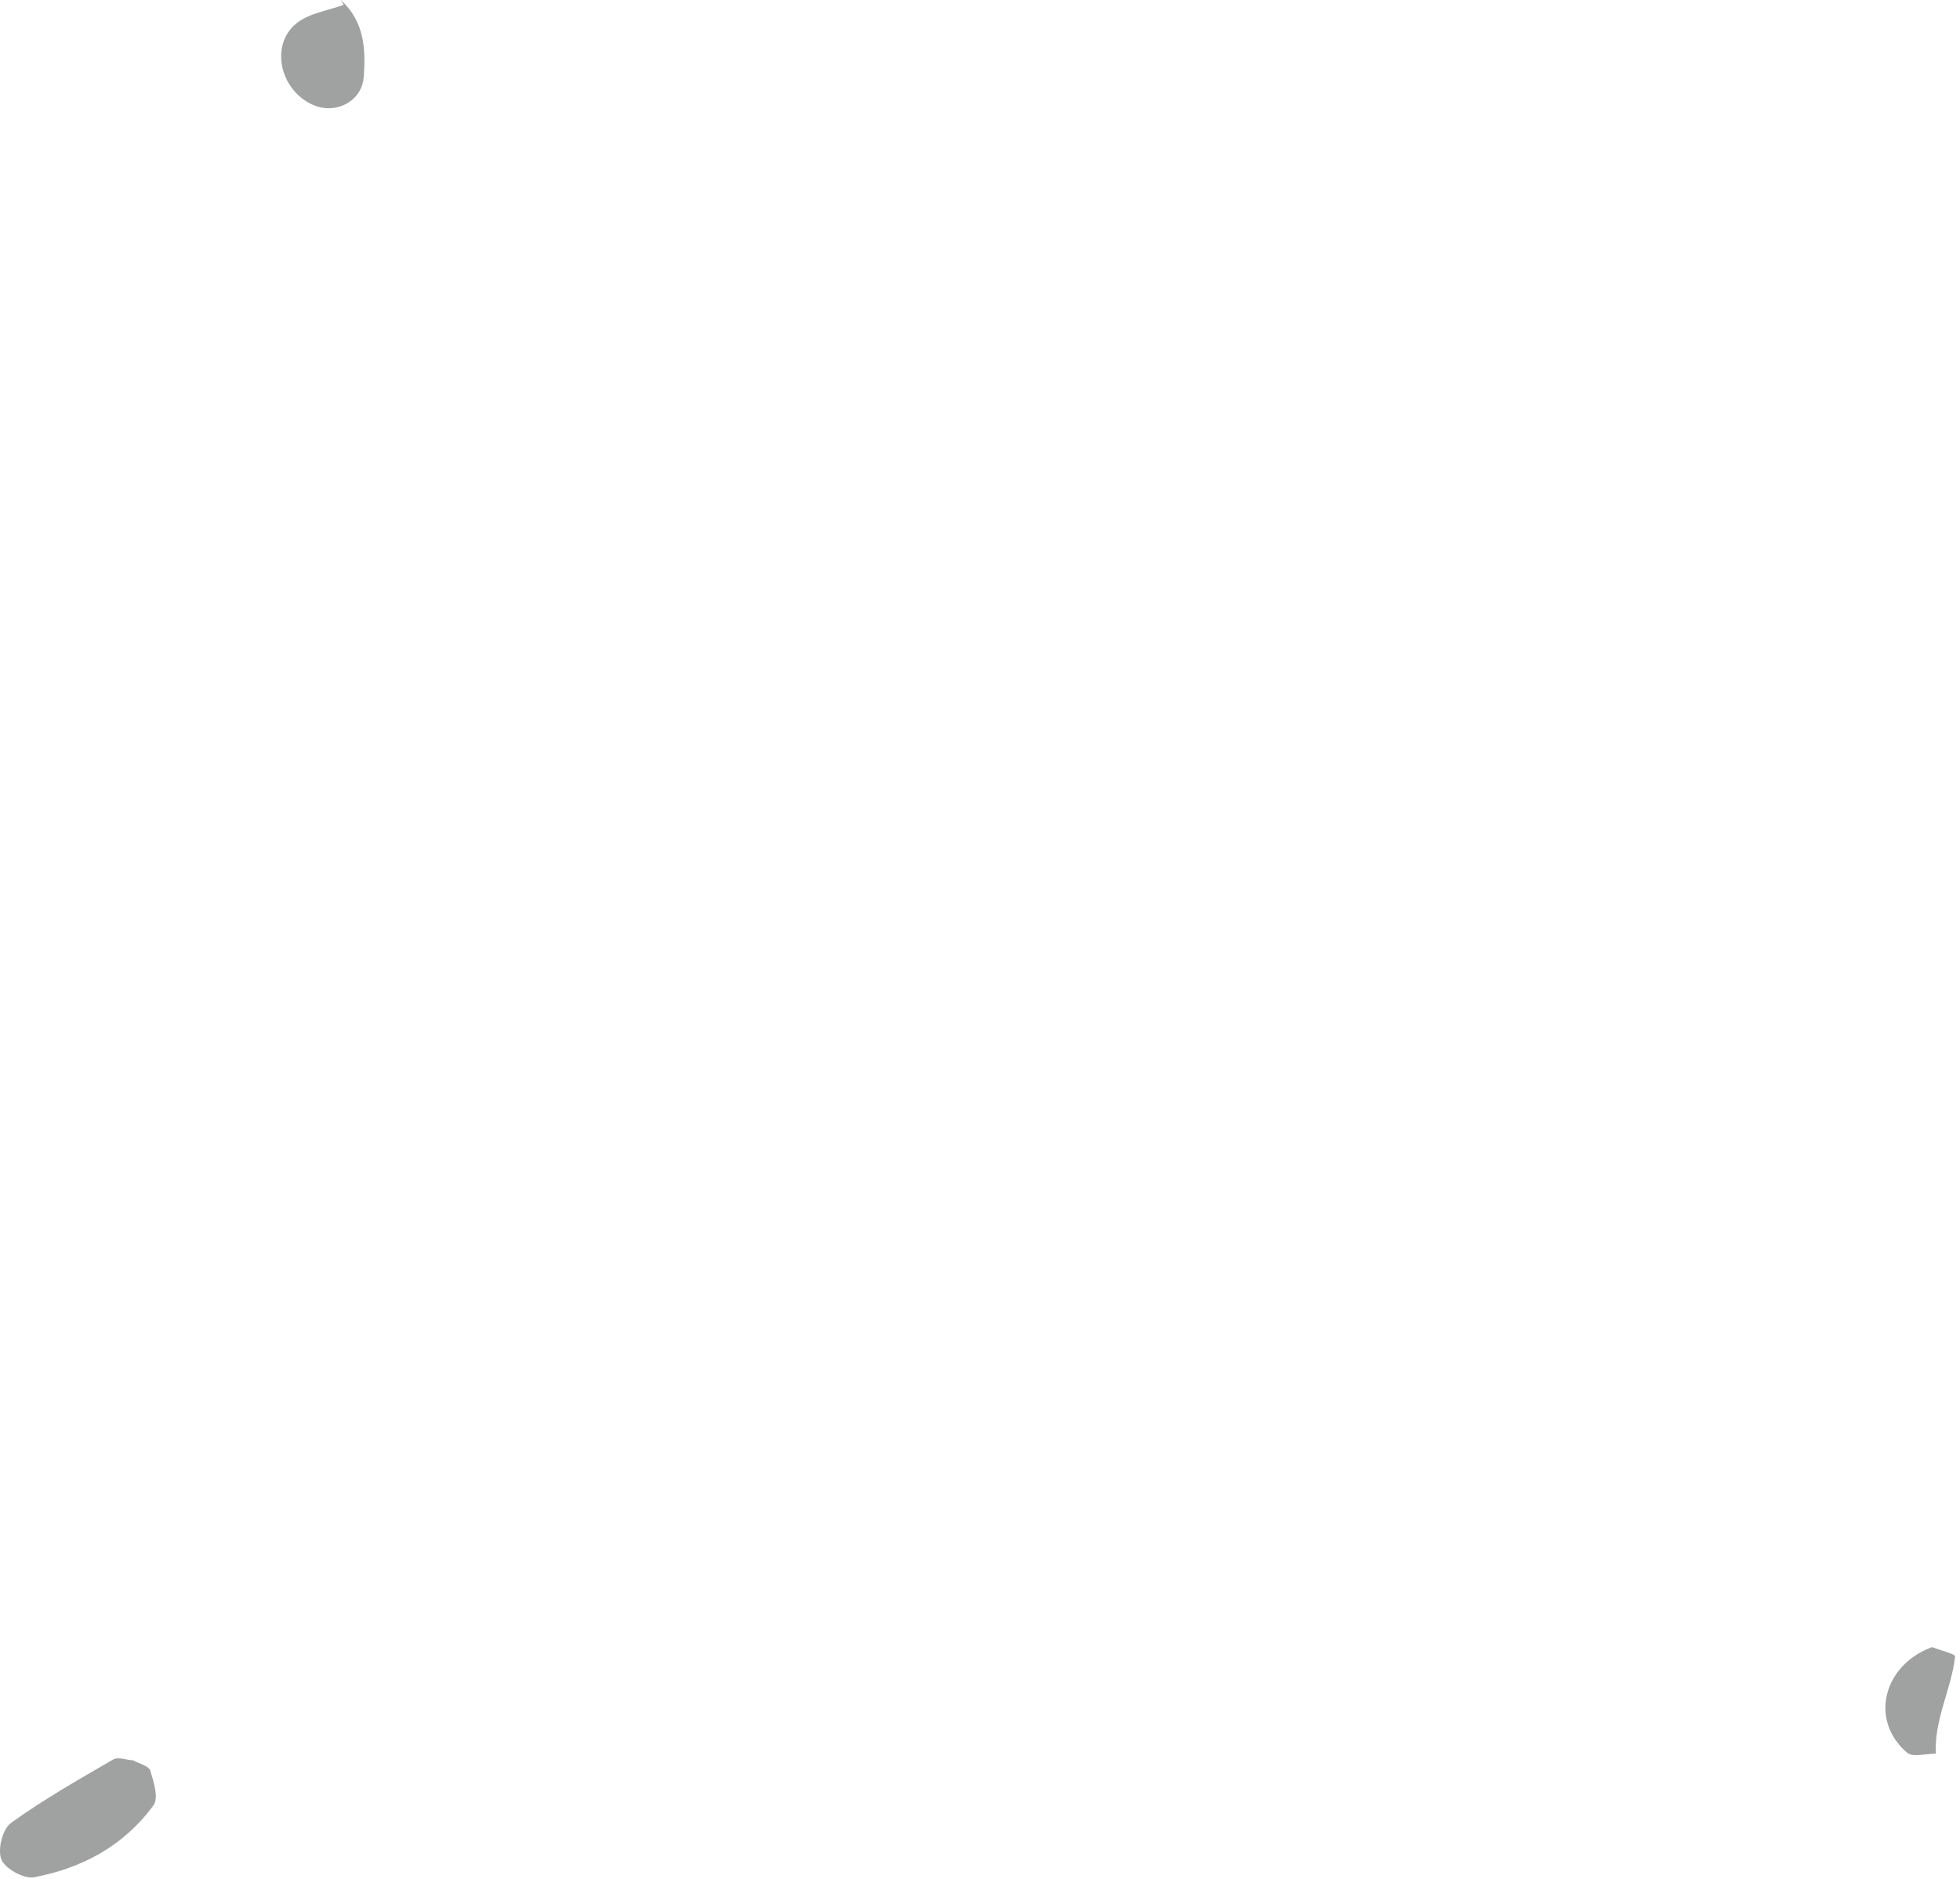
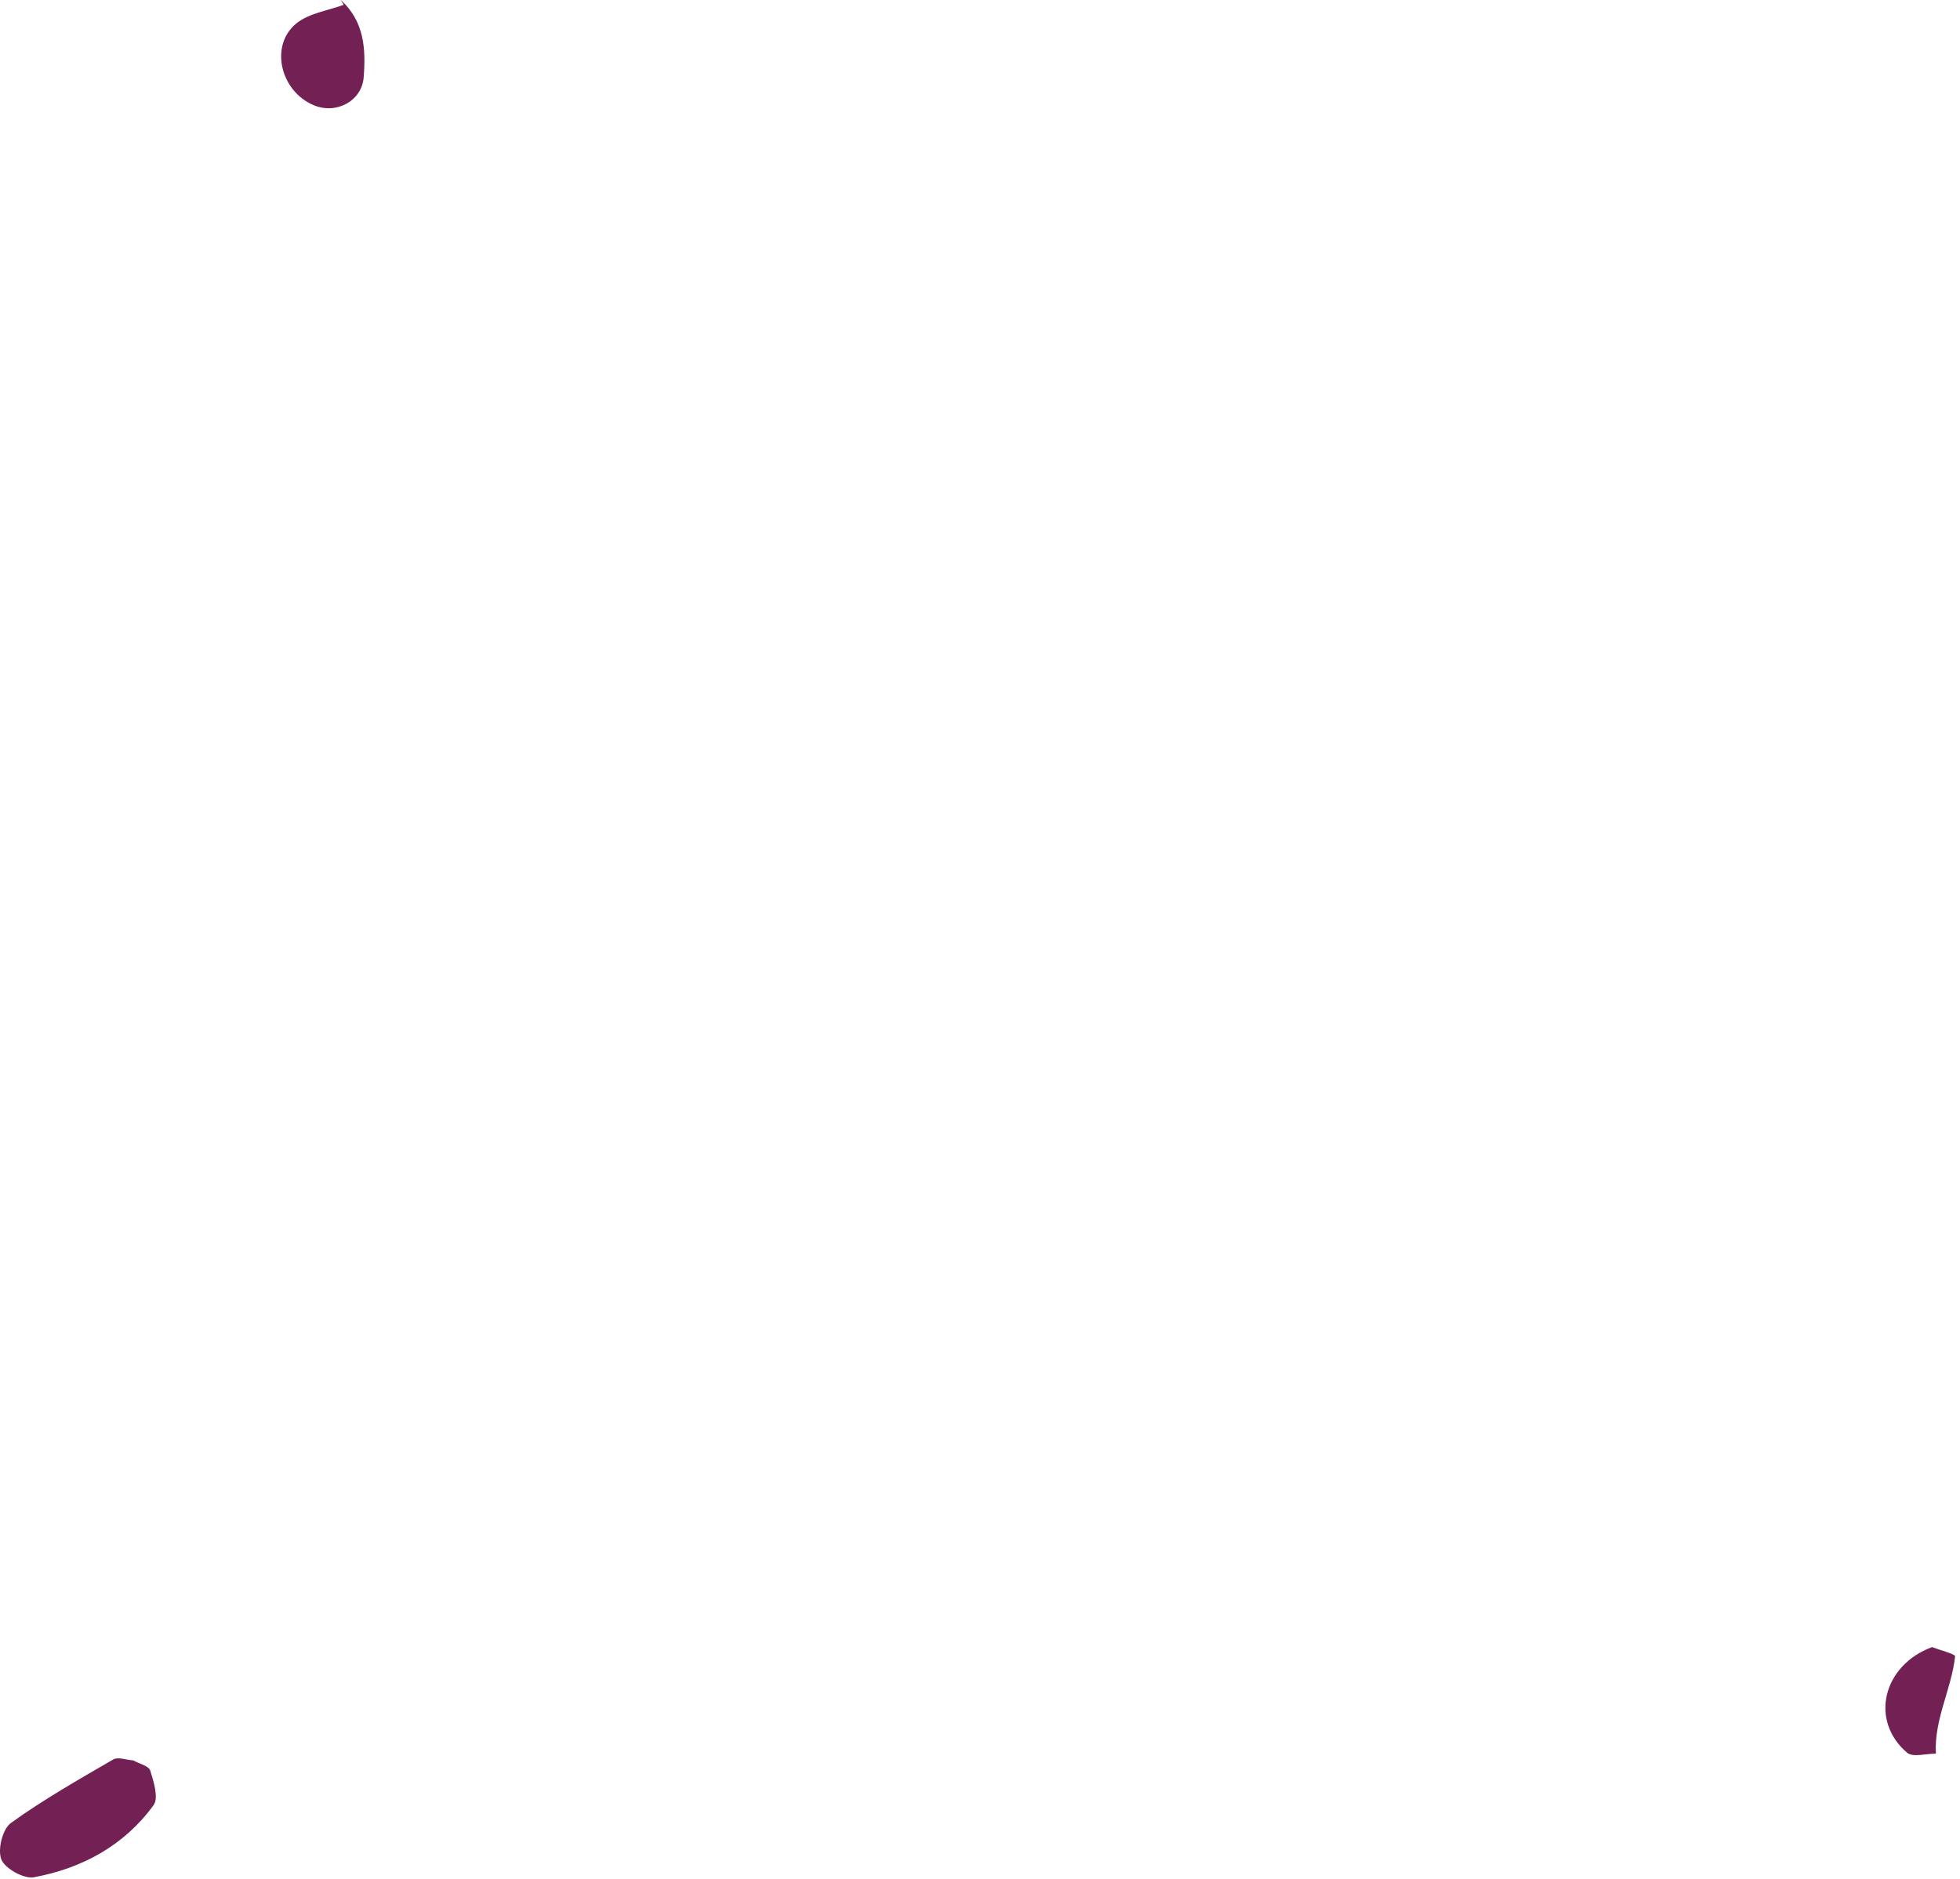
<svg xmlns="http://www.w3.org/2000/svg" width="289px" height="277px" viewBox="0 0 289 277" version="1.1">
  <g id="Group-2">
-     <path d="M19.64 0.305C20.508 0.785 21.932 1.116 22.151 1.796C22.661 3.435 23.413 5.817 22.649 6.897C18.344 12.826 12.147 16.213 4.996 17.538C3.52 17.807 0.737 16.259 0.199 14.916C-0.379 13.46 0.367 10.438 1.605 9.536C6.396 6.08 11.58 3.138 16.713 0.156C17.419 -0.243 18.651 0.242 19.64 0.305" transform="translate(0 259.2989)" id="Fill-138" fill="#9FA2A1" fill-rule="evenodd" stroke="none" />
-     <path d="M6.88 0C8.061 0.455 10.31 1.029 10.279 1.362C9.752 6.217 7.165 10.666 7.446 15.714C6.001 15.706 4.047 16.292 3.204 15.579C-2.373 10.824 -0.366 2.68 6.88 0" transform="translate(277.998 242.8937)" id="Fill-145" fill="#9FA2A1" fill-rule="evenodd" stroke="none" />
-     <path d="M8.8 0C12.246 3.138 12.51 7.187 12.167 11.433C11.888 14.871 8.153 16.93 4.782 15.507C-0.173 13.408 -1.746 6.606 2.312 3.399C4.164 1.936 6.893 1.571 9.229 0.704L8.8 0" transform="translate(41.4541 0)" id="Fill-154" fill="#9FA2A1" fill-rule="evenodd" stroke="none" />
+     <path d="M19.64 0.305C20.508 0.785 21.932 1.116 22.151 1.796C22.661 3.435 23.413 5.817 22.649 6.897C18.344 12.826 12.147 16.213 4.996 17.538C3.52 17.807 0.737 16.259 0.199 14.916C-0.379 13.46 0.367 10.438 1.605 9.536C6.396 6.08 11.58 3.138 16.713 0.156C17.419 -0.243 18.651 0.242 19.64 0.305" transform="translate(0 259.2989)" id="Fill-138" fill="#732154" fill-rule="evenodd" stroke="none" />
+     <path d="M6.88 0C8.061 0.455 10.31 1.029 10.279 1.362C9.752 6.217 7.165 10.666 7.446 15.714C6.001 15.706 4.047 16.292 3.204 15.579C-2.373 10.824 -0.366 2.68 6.88 0" transform="translate(277.998 242.8937)" id="Fill-145" fill="#732154" fill-rule="evenodd" stroke="none" />
+     <path d="M8.8 0C12.246 3.138 12.51 7.187 12.167 11.433C11.888 14.871 8.153 16.93 4.782 15.507C-0.173 13.408 -1.746 6.606 2.312 3.399C4.164 1.936 6.893 1.571 9.229 0.704L8.8 0" transform="translate(41.4541 0)" id="Fill-154" fill="#732154" fill-rule="evenodd" stroke="none" />
  </g>
</svg>
